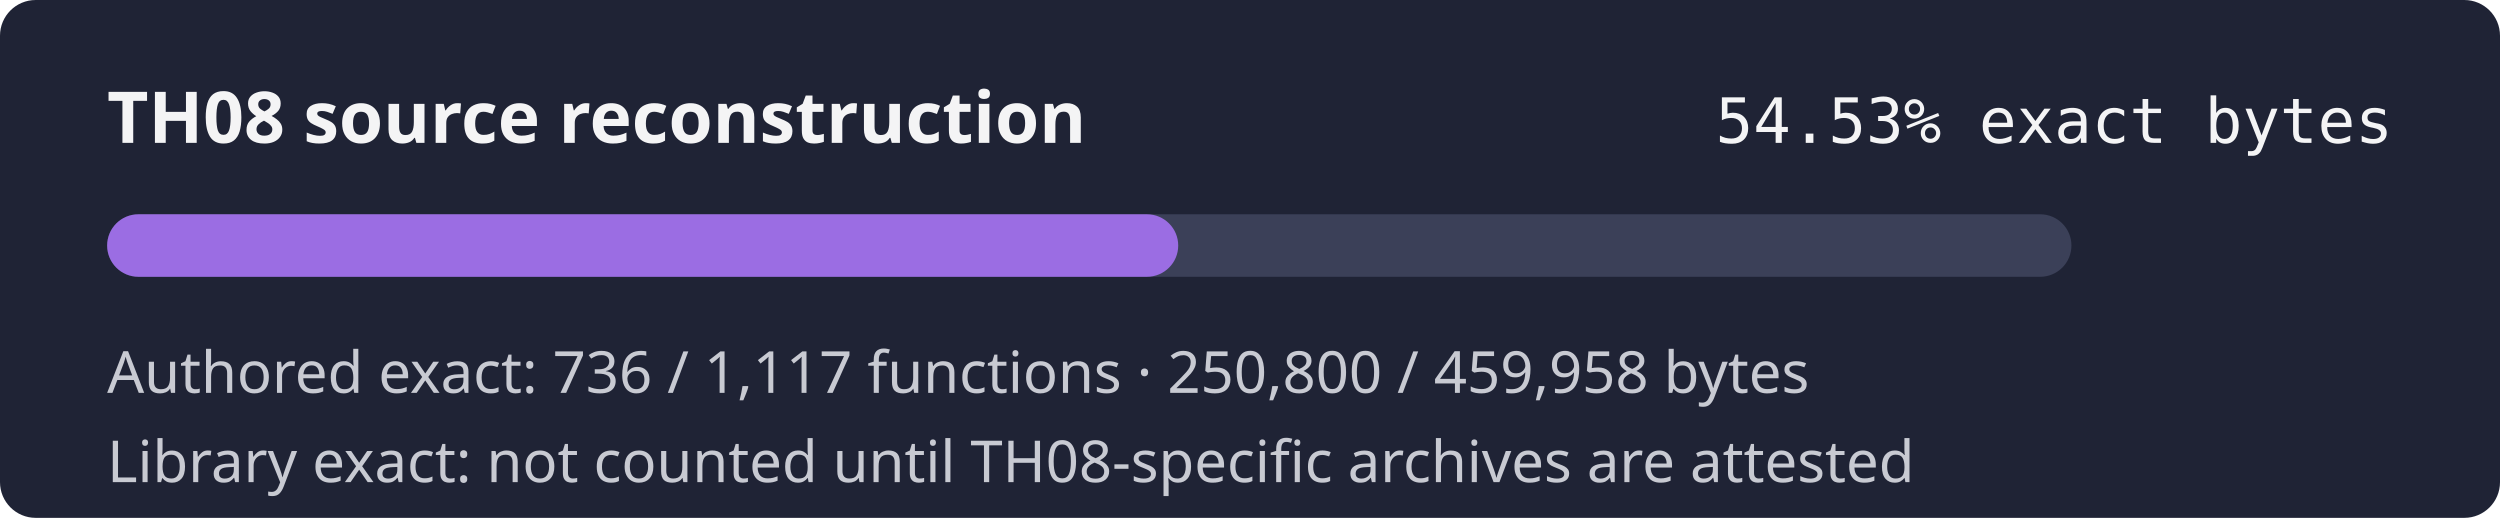
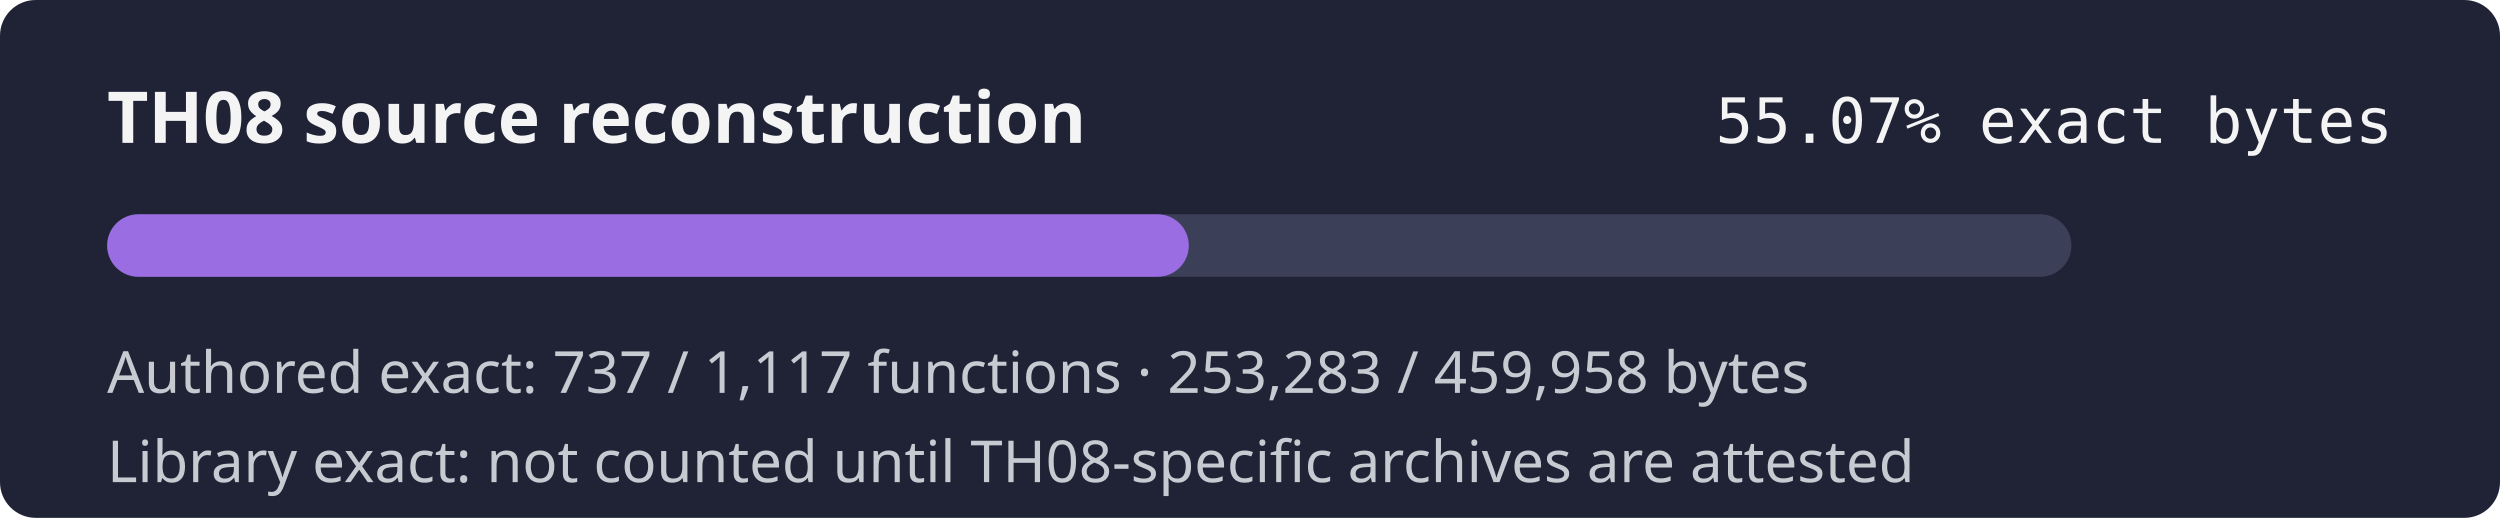
- <svg xmlns="http://www.w3.org/2000/svg" width="560" height="116" role="img" aria-label="TH08 reconstruction progress 54.53% exact authored bytes">
+ <svg xmlns="http://www.w3.org/2000/svg" width="560" height="116" role="img" aria-label="TH08 reconstruction progress 55.07% exact authored bytes">
  <rect width="560" height="116" rx="8" fill="#1f2335" />
  <text x="24" y="32" fill="#f4f4f5" font-family="sans-serif" font-size="16" font-weight="600">TH08 source reconstruction</text>
-   <text x="536" y="32" fill="#f4f4f5" text-anchor="end" font-family="monospace" font-size="14">54.53% exact bytes</text>
+   <text x="536" y="32" fill="#f4f4f5" text-anchor="end" font-family="monospace" font-size="14">55.07% exact bytes</text>
  <rect x="24" y="48" width="440" height="14" rx="7" fill="#3b4058" />
-   <rect x="24" y="48" width="239.92" height="14" rx="7" fill="#9b6de3" />
-   <text x="24" y="88" fill="#c8cad2" font-family="sans-serif" font-size="13">Authored exact: 736 / 1,117 functions · 250,800 / 459,958 bytes</text>
+   <rect x="24" y="48" width="242.29" height="14" rx="7" fill="#9b6de3" />
+   <text x="24" y="88" fill="#c8cad2" font-family="sans-serif" font-size="13">Authored exact: 737 / 1,117 functions · 253,283 / 459,958 bytes</text>
  <text x="24" y="108" fill="#c8cad2" font-family="sans-serif" font-size="13">Library exact: not counted until TH08-specific archives are attested</text>
</svg>
